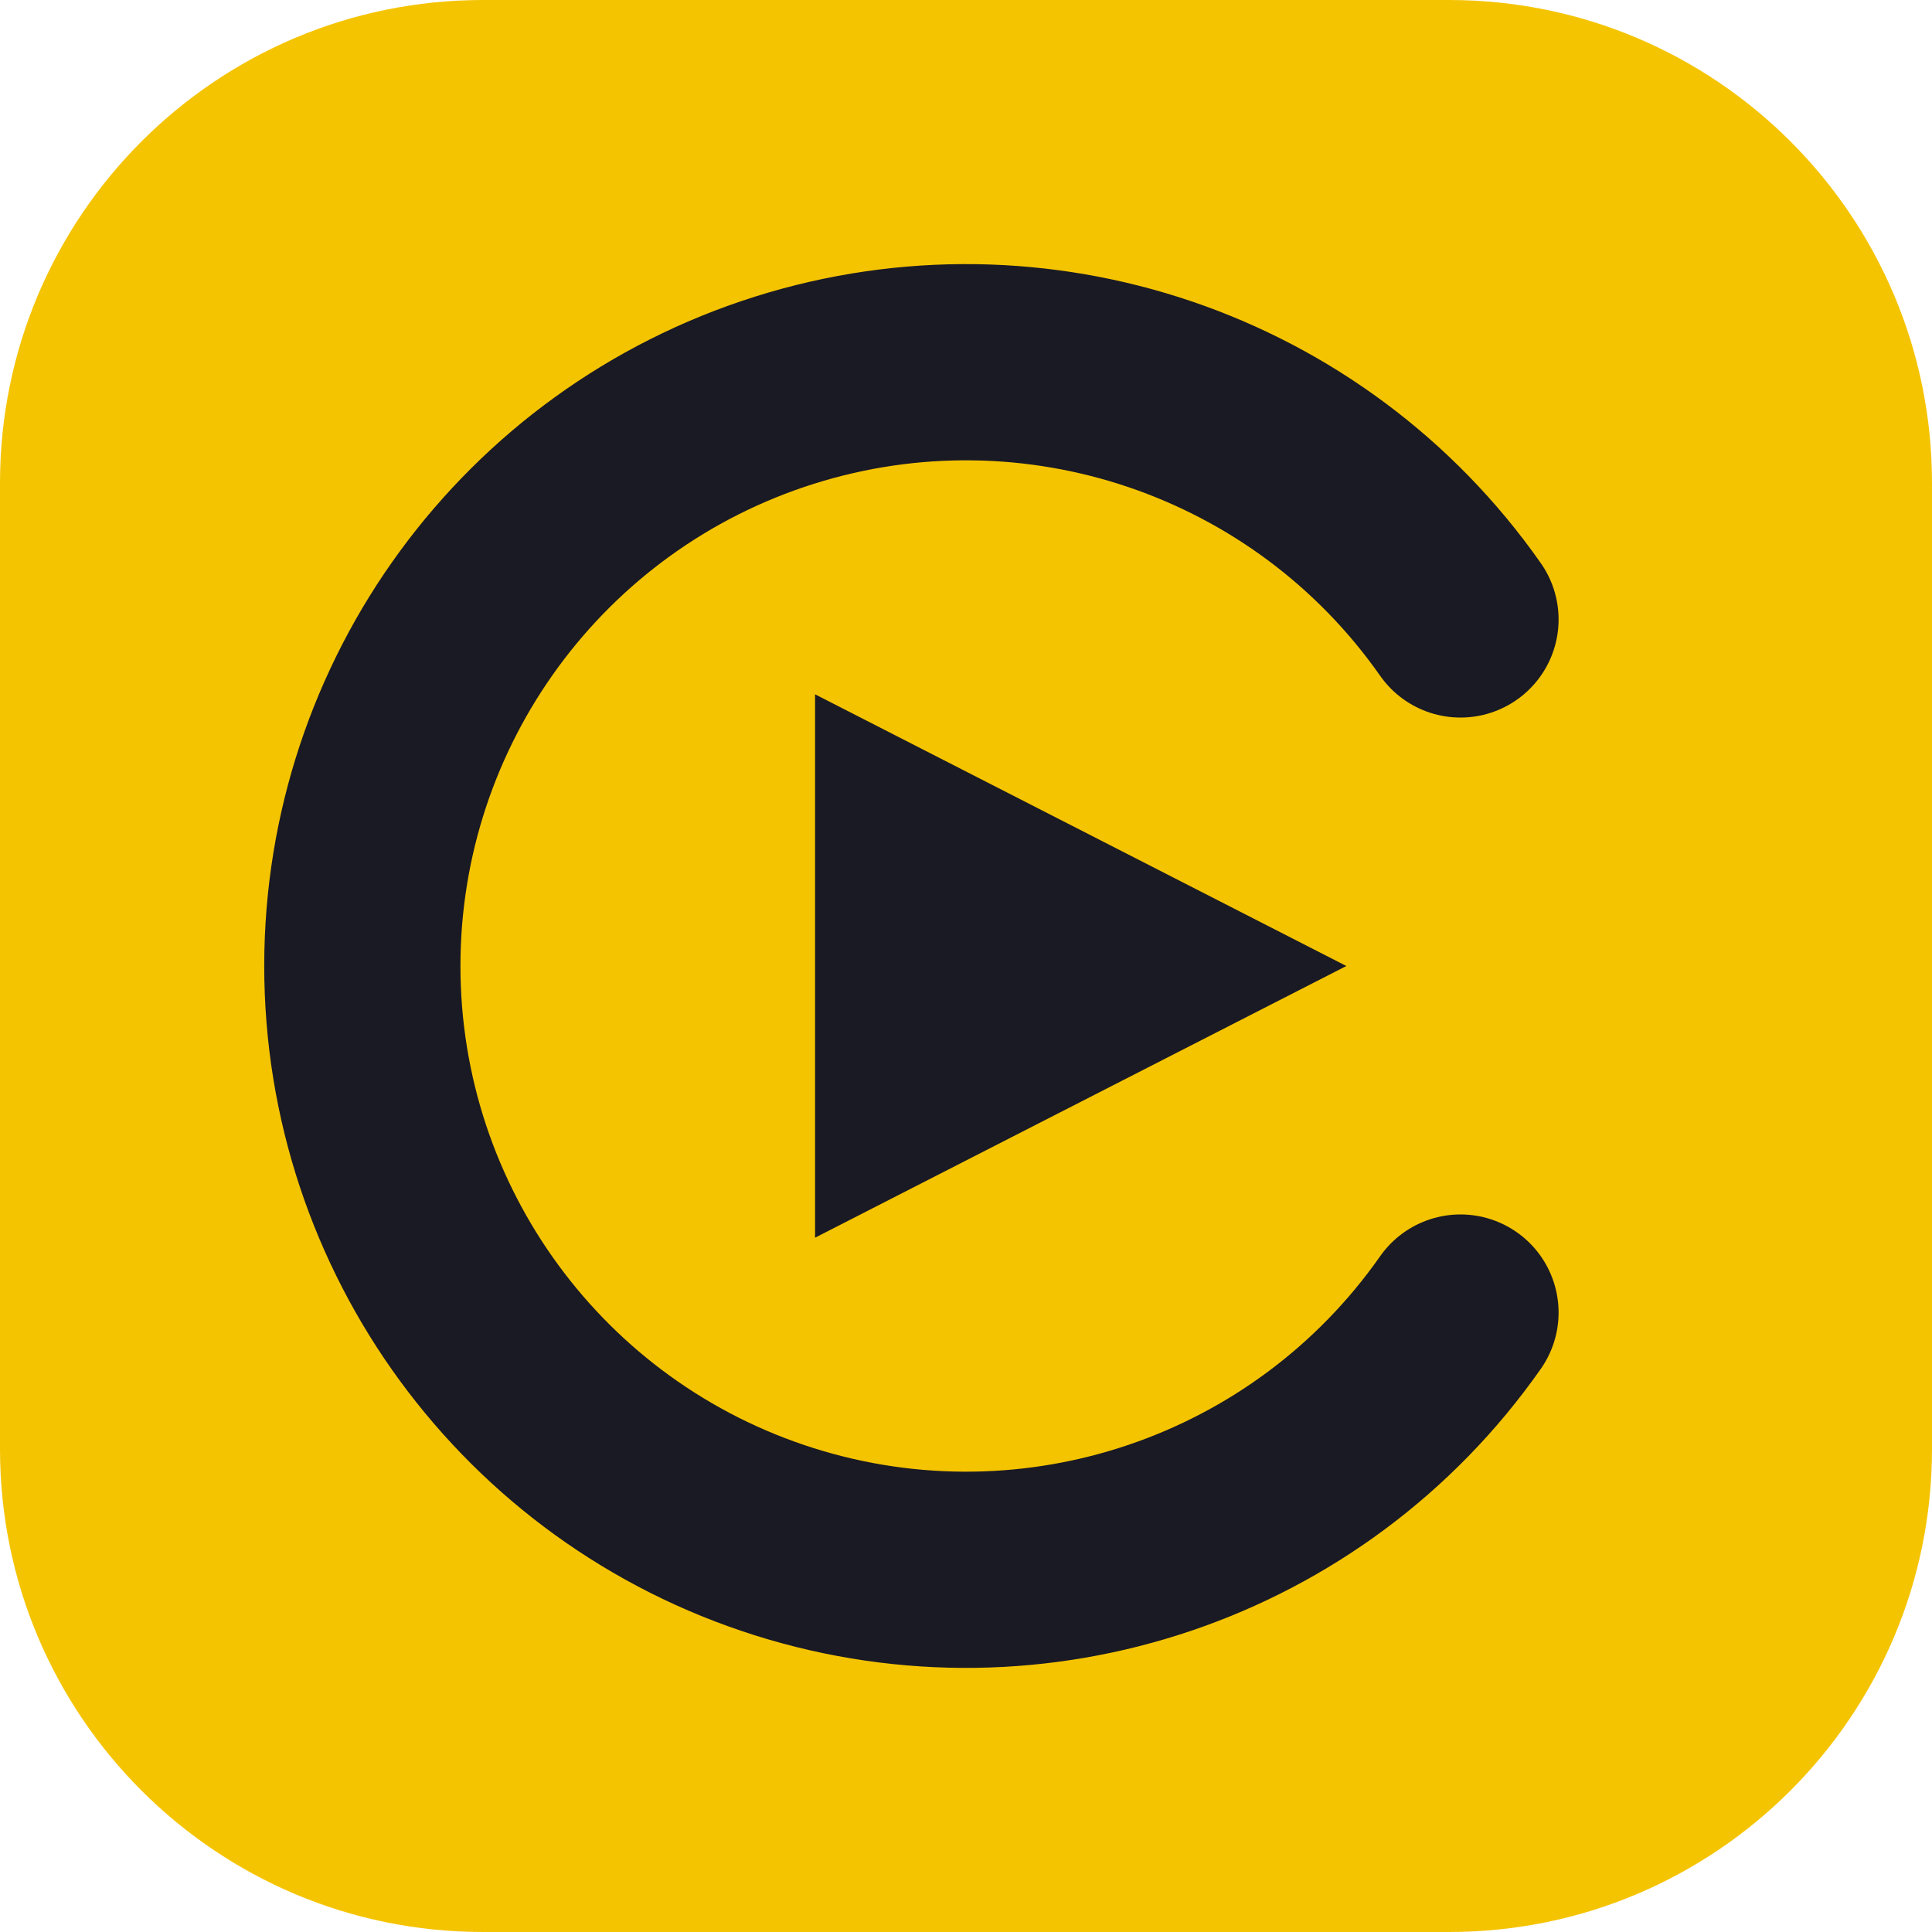
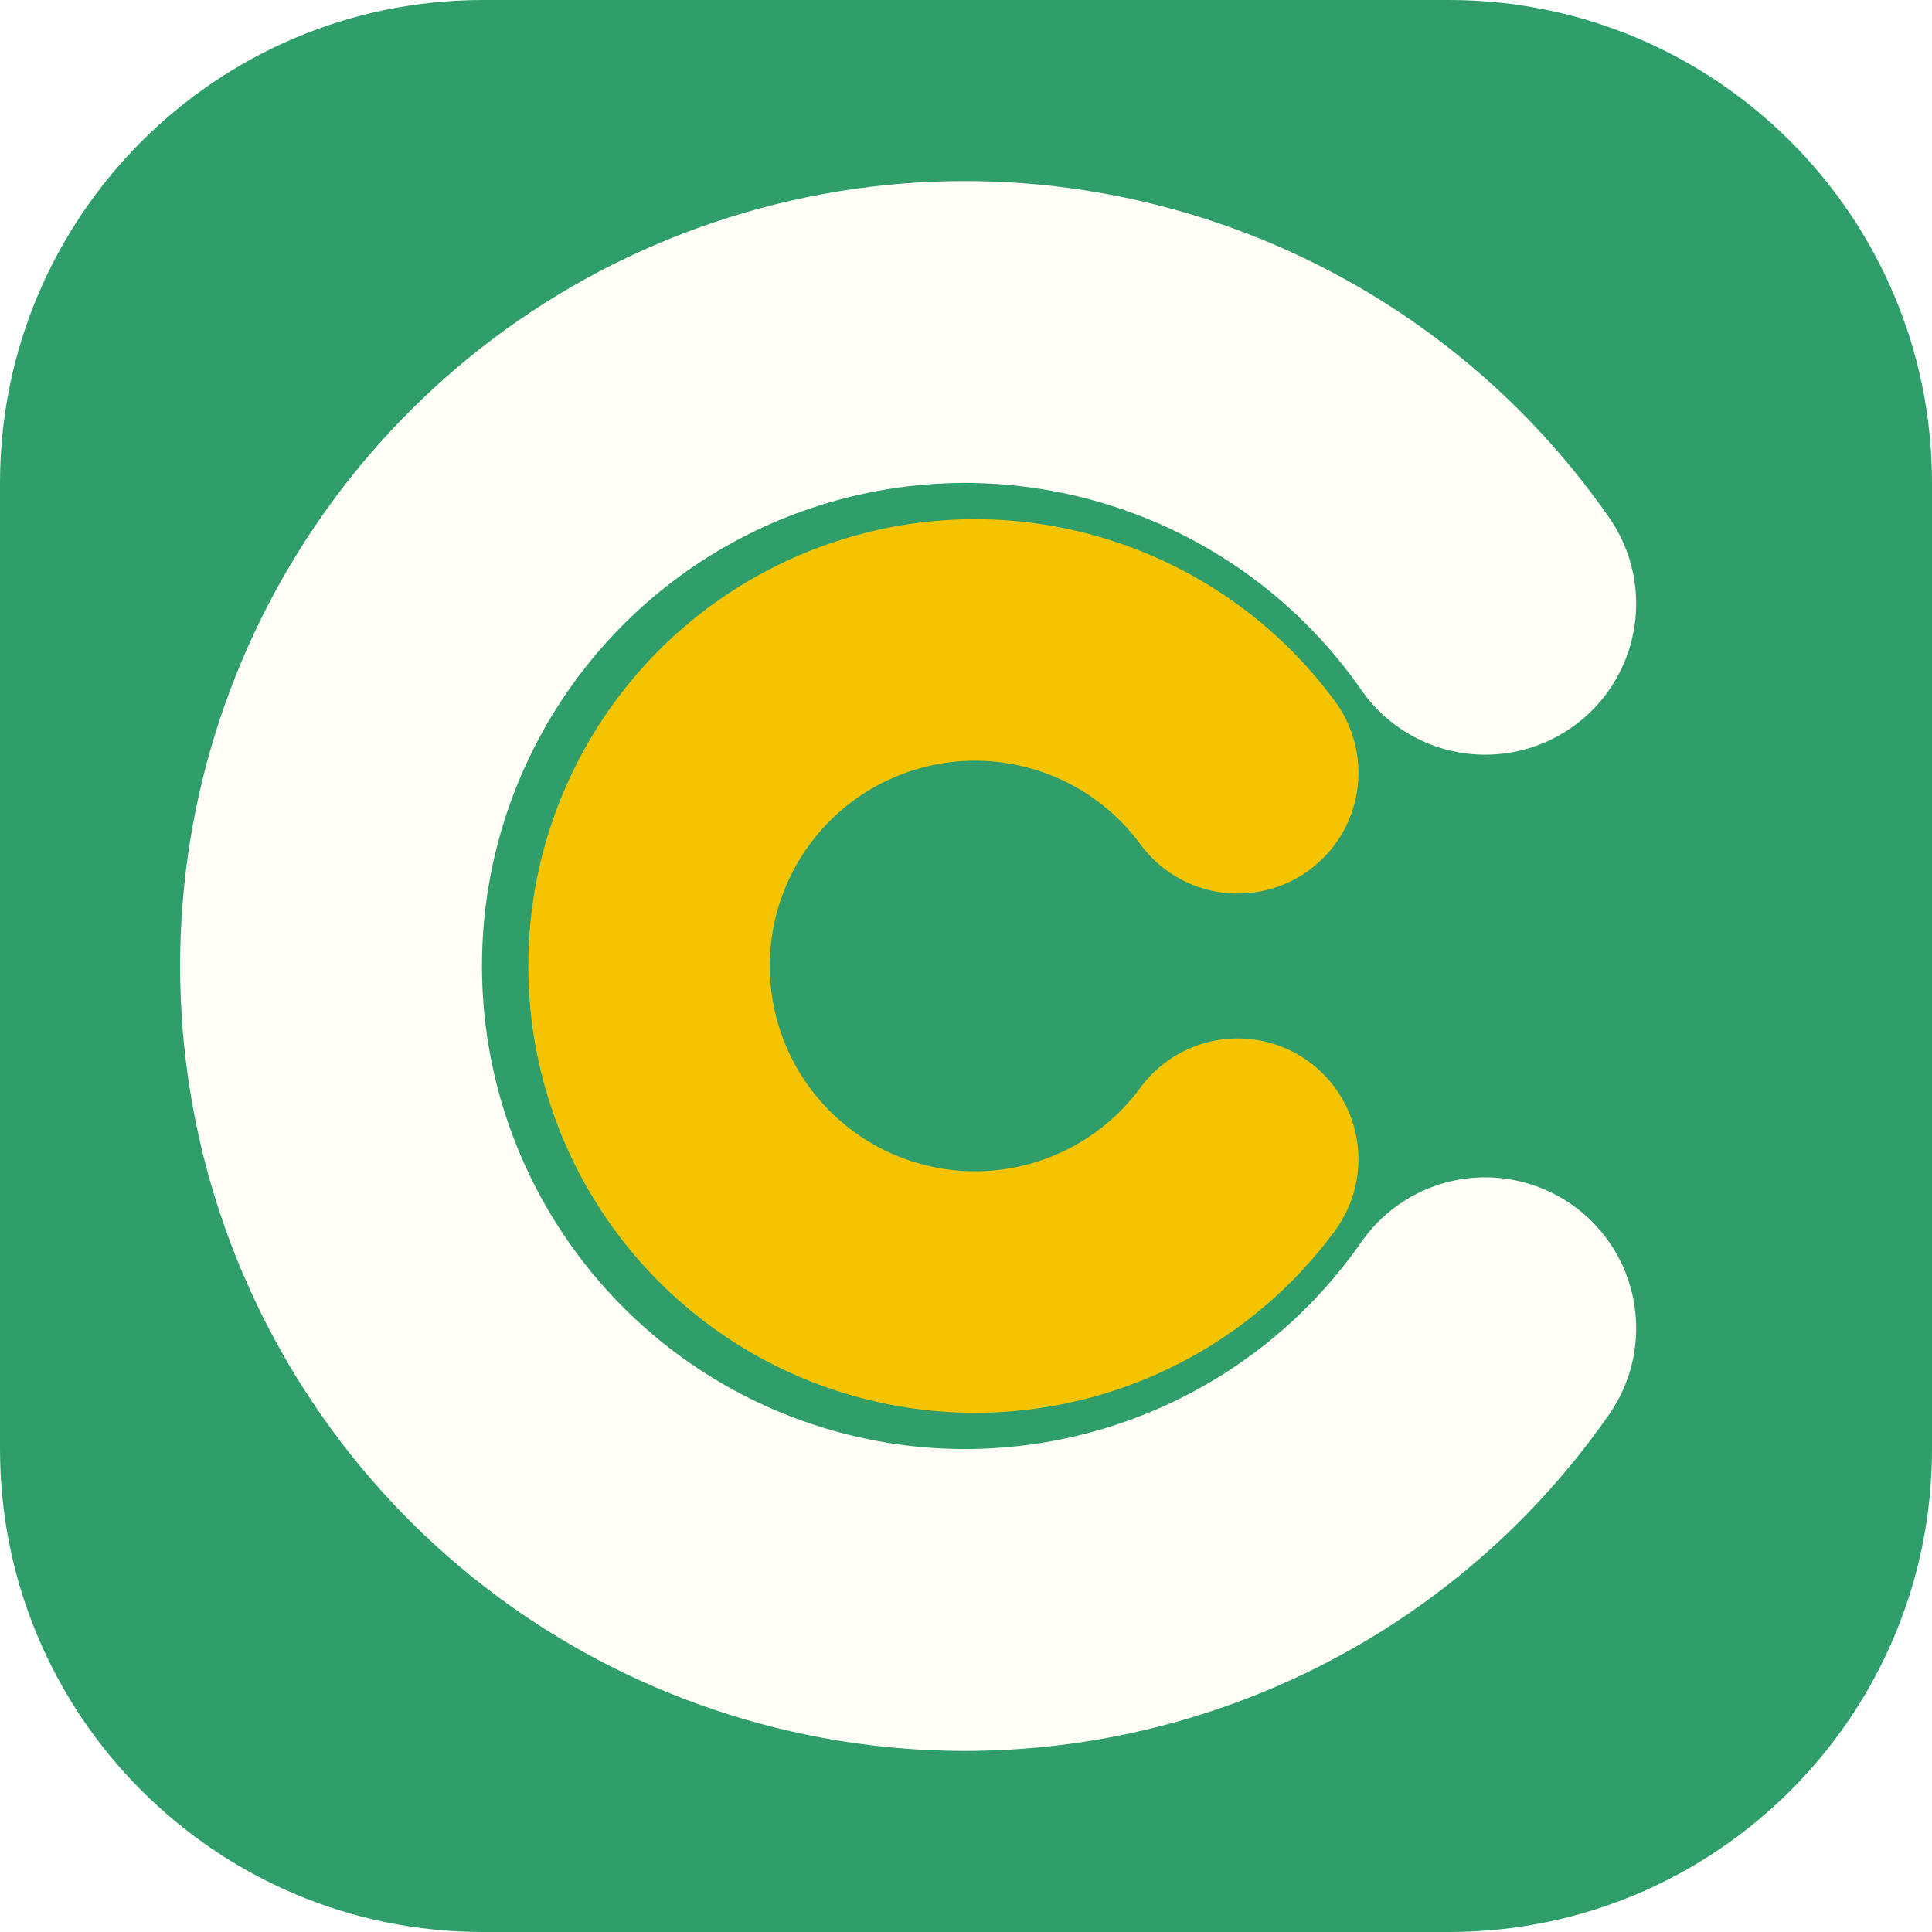
<svg xmlns="http://www.w3.org/2000/svg" viewBox="0 0 32 32">
-   <rect width="32" height="32" rx="8" fill="#F5C400" />
-   <path fill="none" stroke="#1A1A24" stroke-width="3.25" stroke-linecap="round" d="M24.19 21.74 A10 10 0 1 1 24.19 10.26" />
-   <path fill="#1A1A24" d="M13.5 11.5v9L22.3 16z" />
+   <rect width="32" height="32" rx="8" fill="#2F9E6B" />
+   <path fill="none" stroke="#FFFDF6" stroke-width="5" stroke-linecap="round" d="M24.6 22A10.5 10.5 0 1 1 24.6 10" />
+   <path fill="none" stroke="#F5C400" stroke-width="4" stroke-linecap="round" d="M20.5 19.2A5.4 5.4 0 1 1 20.5 12.8" />
</svg>
